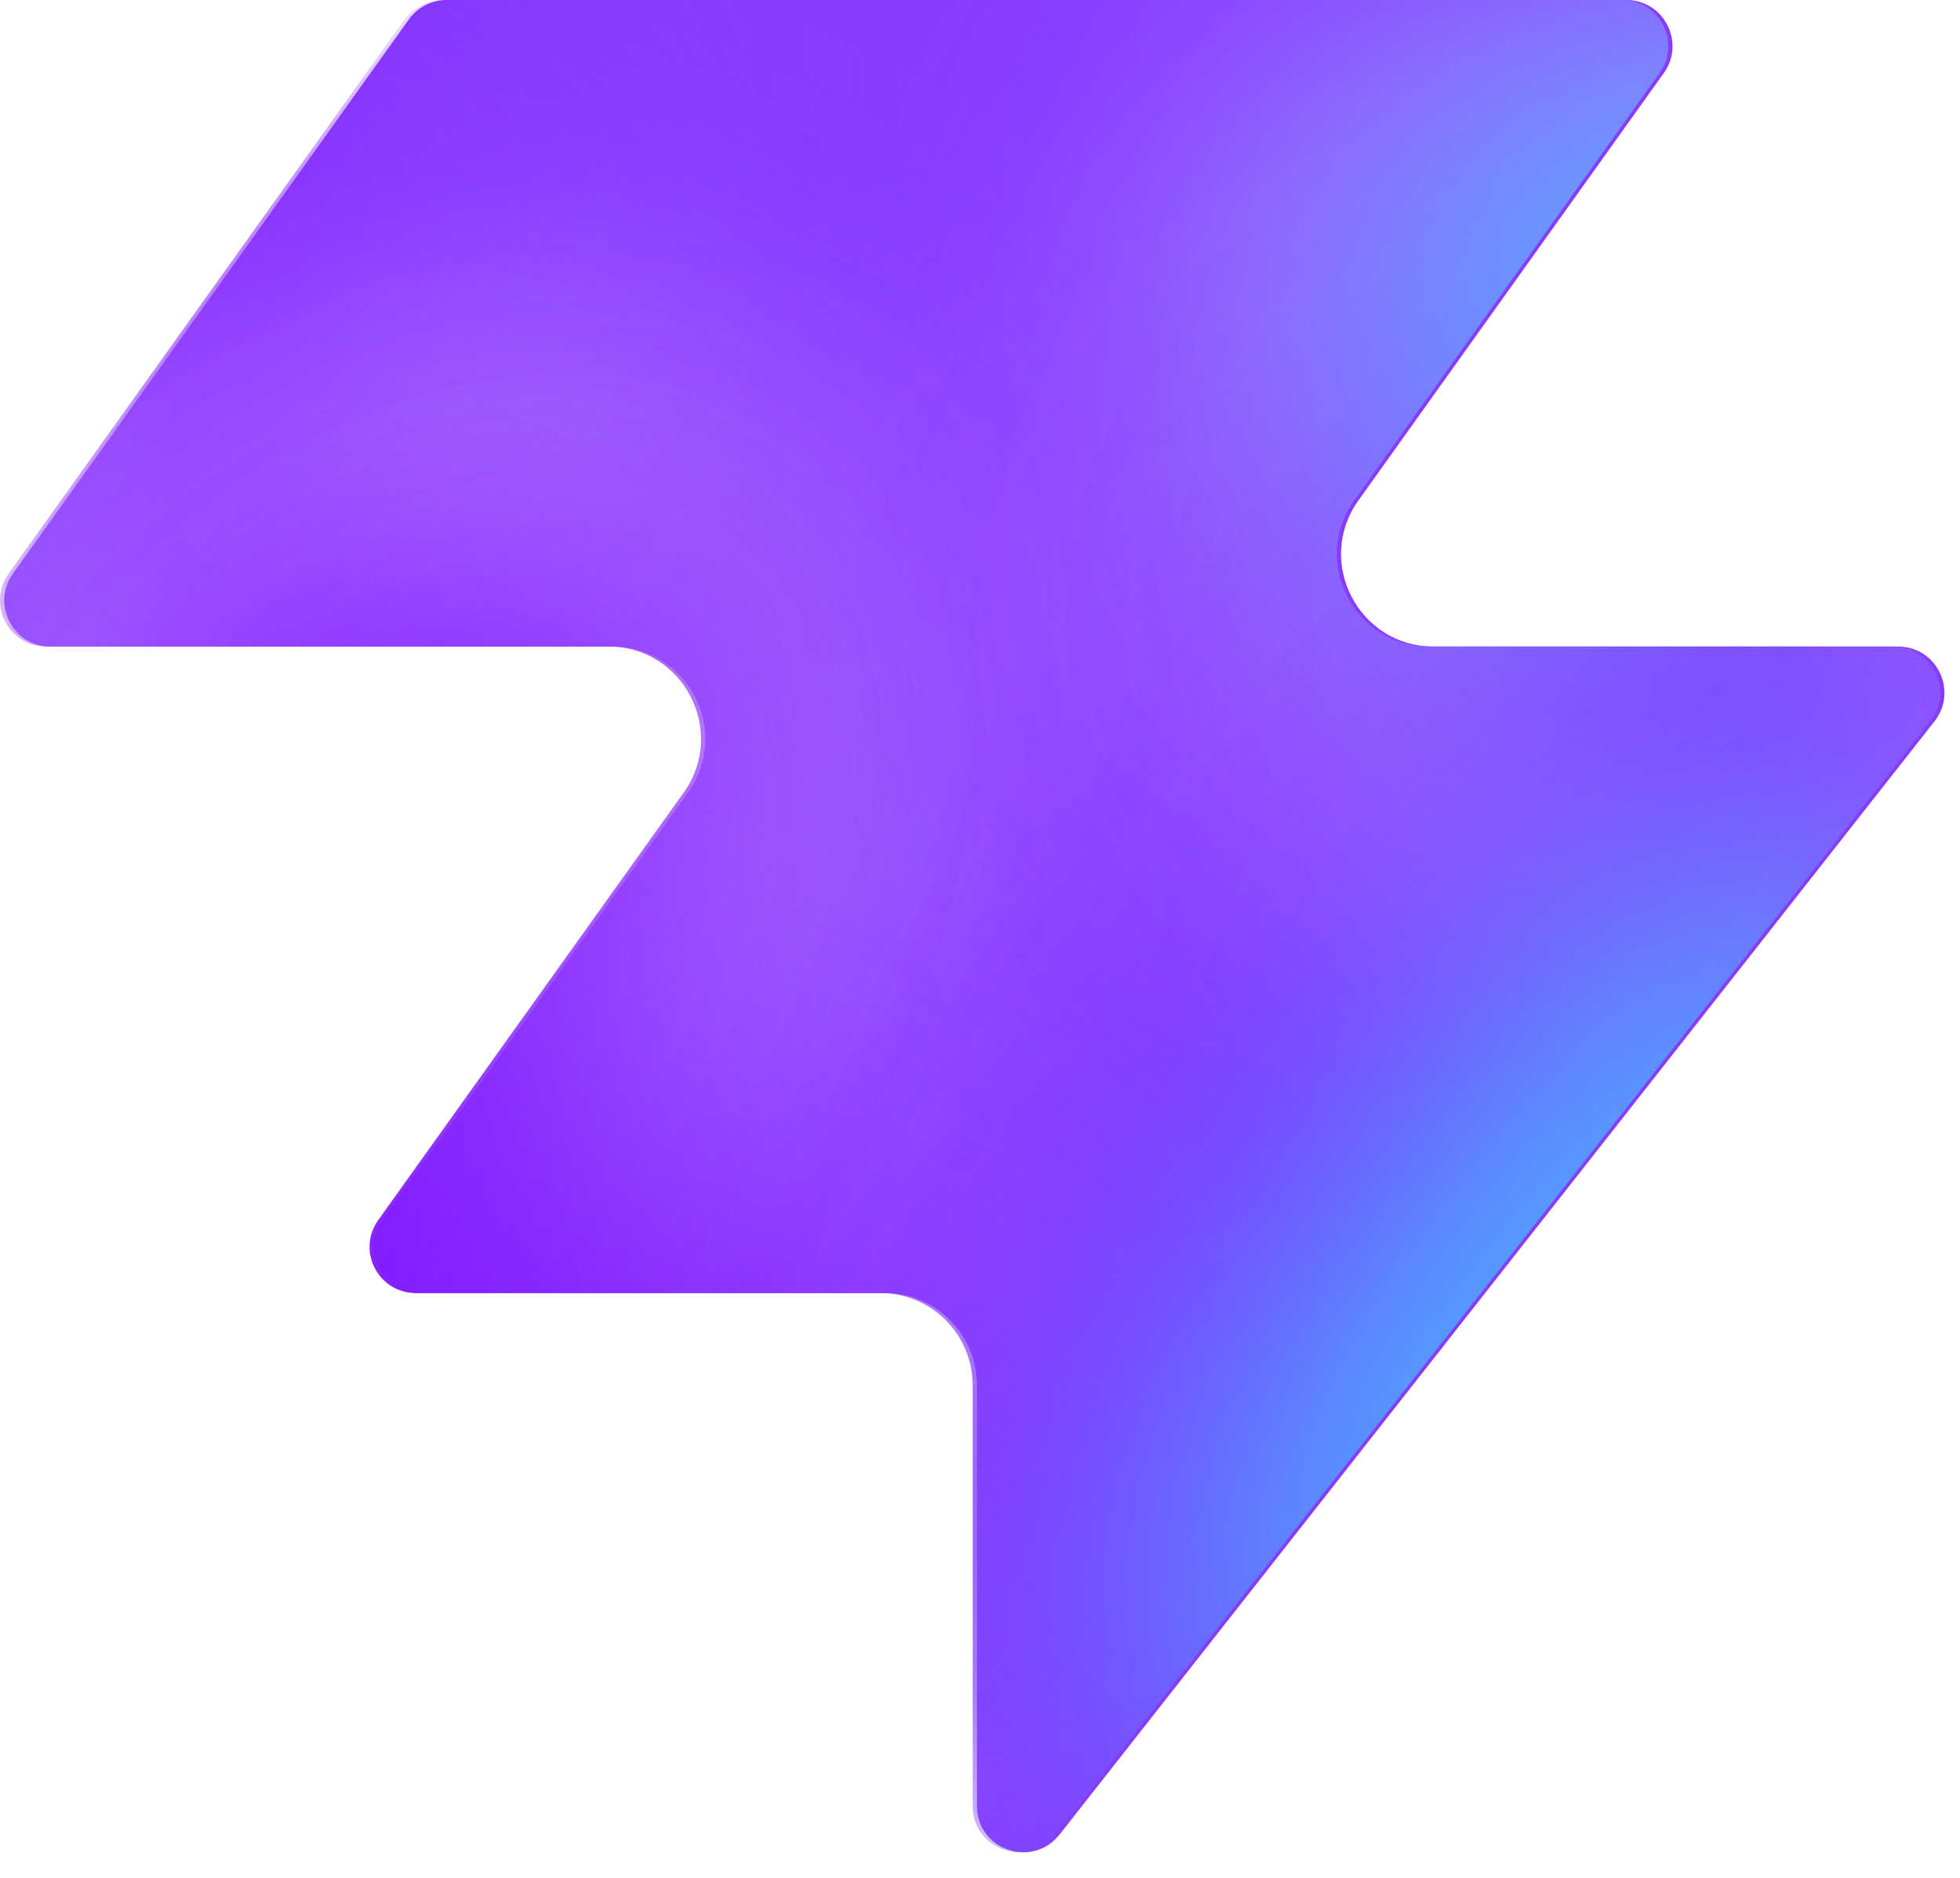
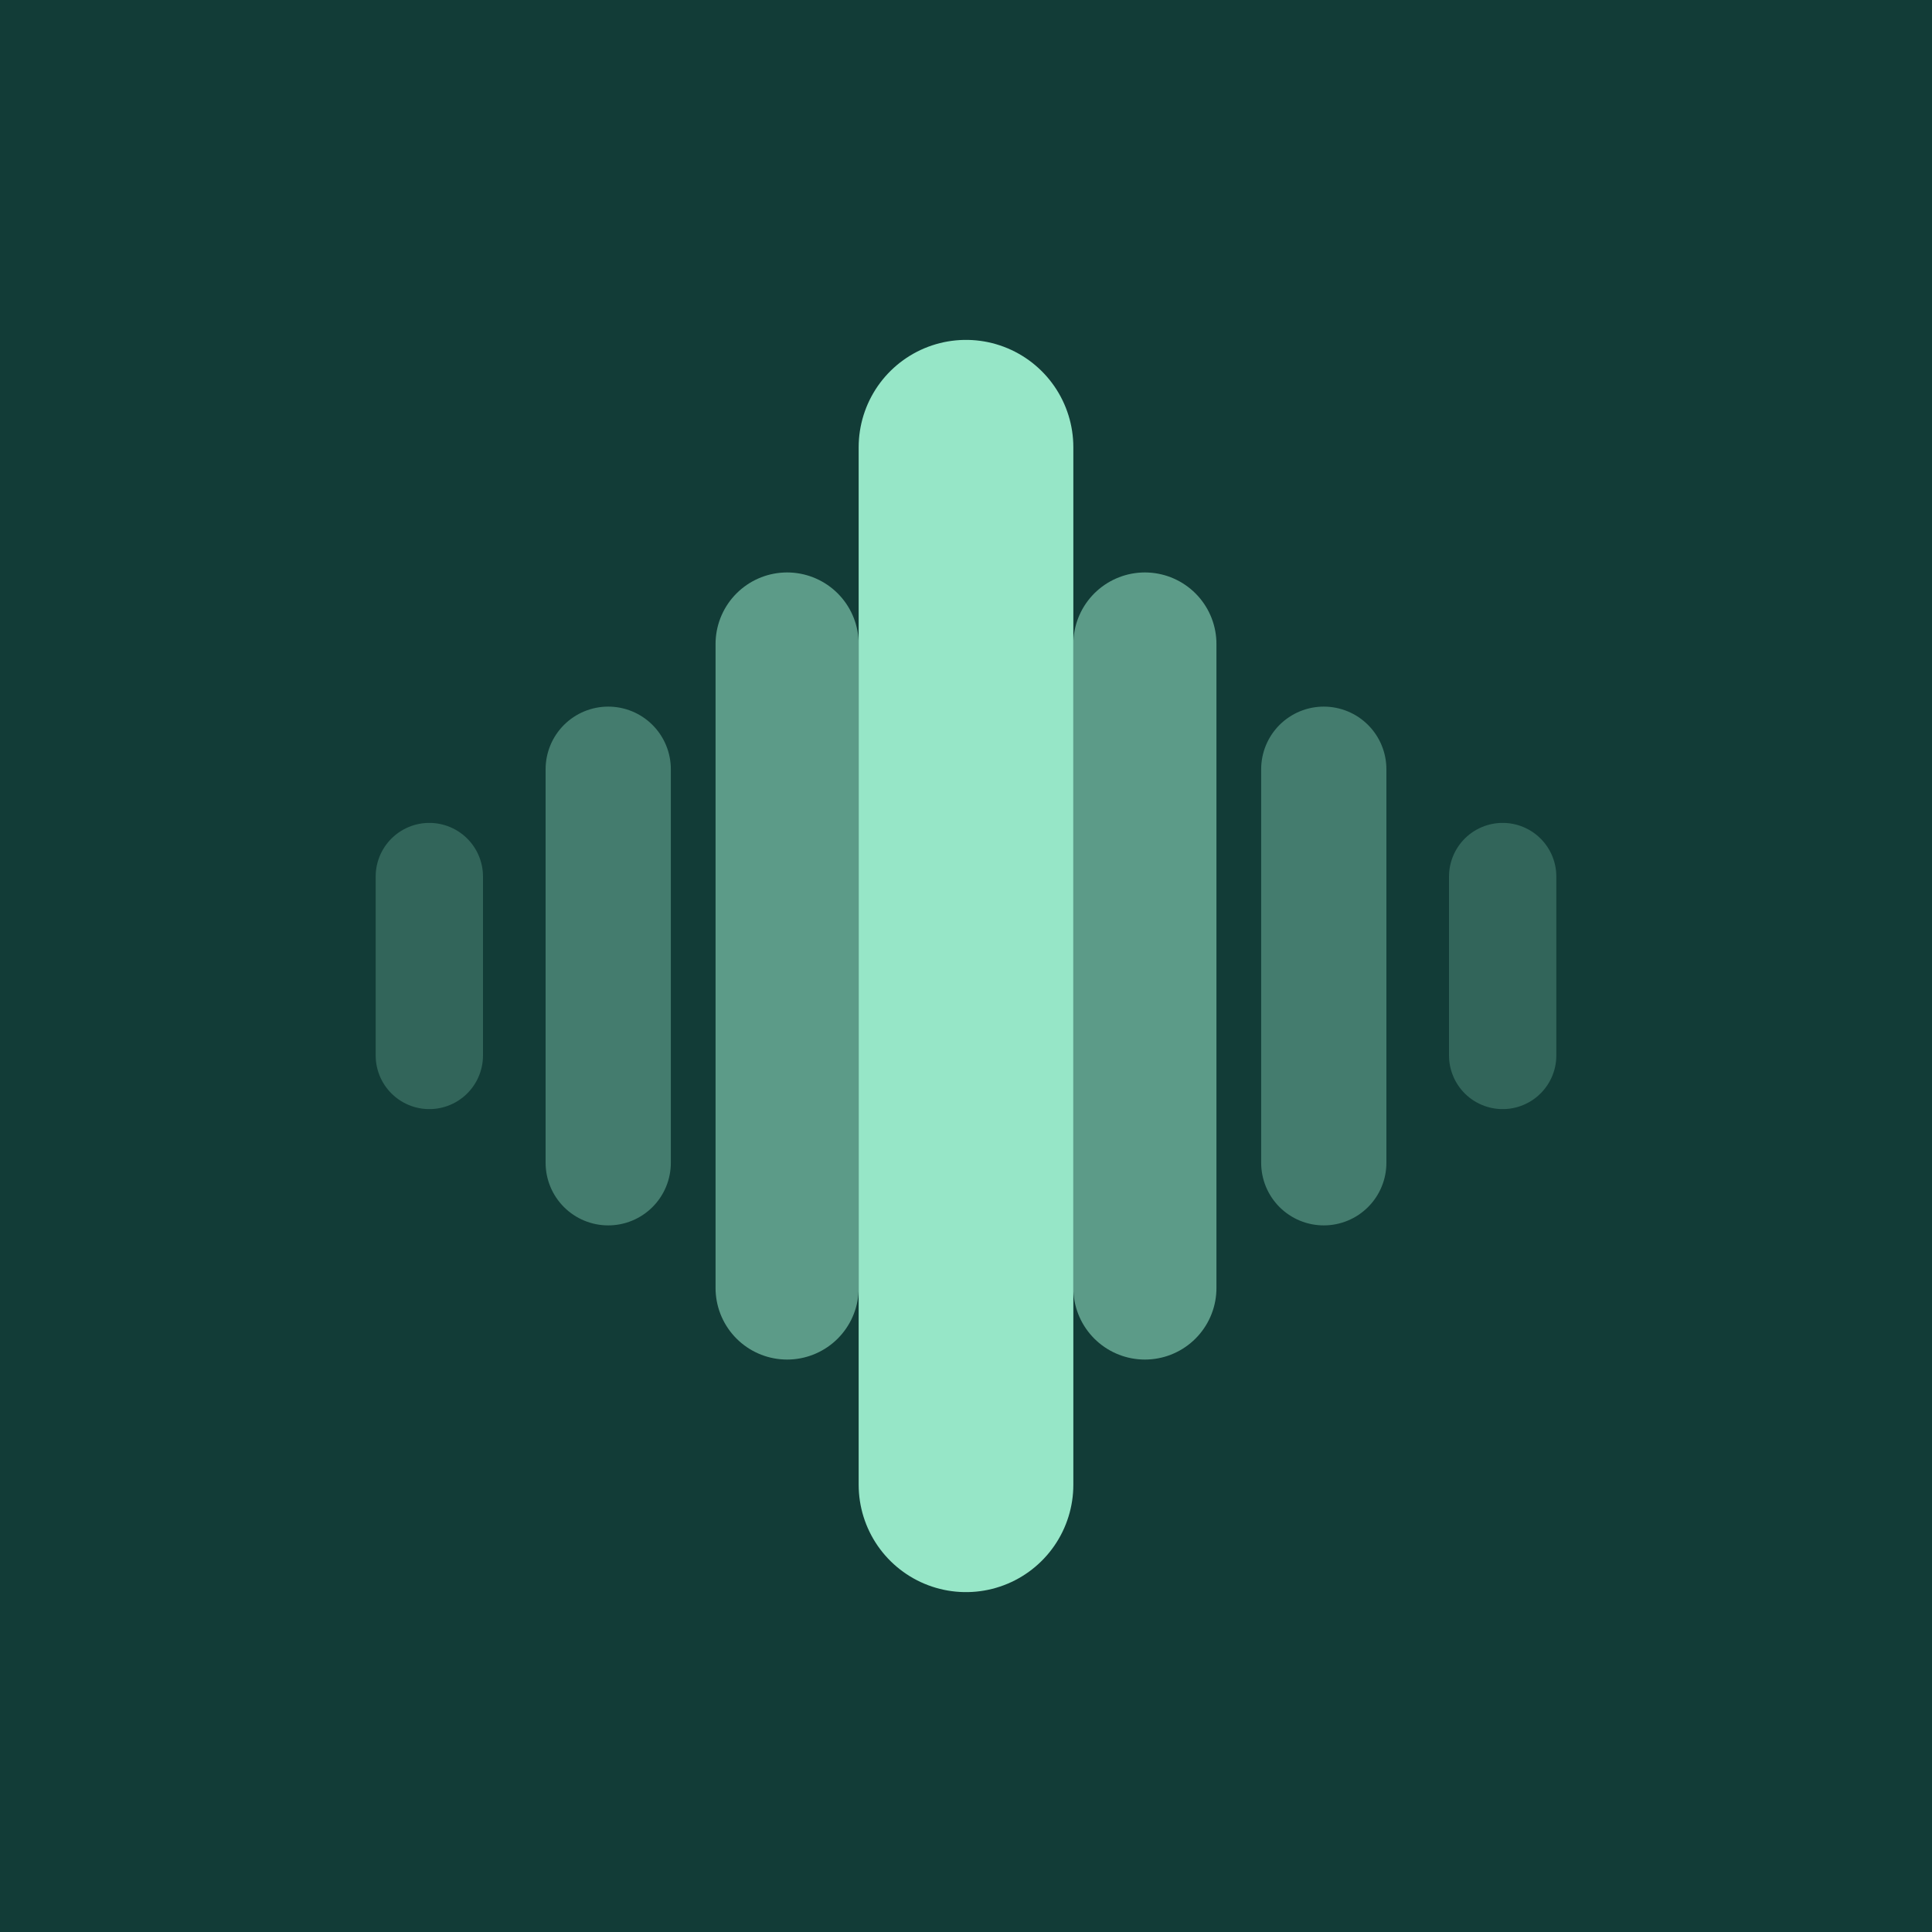
- <svg xmlns="http://www.w3.org/2000/svg" width="48" height="46" fill="none" viewBox="0 0 48 46">
-   <path fill="#863bff" d="M25.946 44.938c-.664.845-2.021.375-2.021-.698V33.937a2.26 2.26 0 0 0-2.262-2.262H10.287c-.92 0-1.456-1.04-.92-1.788l7.48-10.471c1.07-1.497 0-3.578-1.842-3.578H1.237c-.92 0-1.456-1.04-.92-1.788L10.013.474c.214-.297.556-.474.92-.474h28.894c.92 0 1.456 1.04.92 1.788l-7.48 10.471c-1.07 1.498 0 3.579 1.842 3.579h11.377c.943 0 1.473 1.088.89 1.83L25.947 44.94z" style="fill:#863bff;fill:color(display-p3 .525 .23 1);fill-opacity:1" />
-   <mask id="a" width="48" height="46" x="0" y="0" maskUnits="userSpaceOnUse" style="mask-type:alpha">
-     <path fill="#000" d="M25.842 44.938c-.664.844-2.021.375-2.021-.698V33.937a2.26 2.26 0 0 0-2.262-2.262H10.183c-.92 0-1.456-1.04-.92-1.788l7.48-10.471c1.07-1.498 0-3.579-1.842-3.579H1.133c-.92 0-1.456-1.04-.92-1.787L9.91.473c.214-.297.556-.474.92-.474h28.894c.92 0 1.456 1.04.92 1.788l-7.48 10.471c-1.07 1.498 0 3.578 1.842 3.578h11.377c.943 0 1.473 1.088.89 1.832L25.843 44.94z" style="fill:#000;fill-opacity:1" />
-   </mask>
-   <g mask="url(#a)">
-     <g filter="url(#b)">
-       <ellipse cx="5.508" cy="14.704" fill="#ede6ff" rx="5.508" ry="14.704" style="fill:#ede6ff;fill:color(display-p3 .927 .903 1);fill-opacity:1" transform="matrix(.00324 1 1 -.00324 -4.47 31.516)" />
-     </g>
-     <g filter="url(#c)">
-       <ellipse cx="10.399" cy="29.851" fill="#ede6ff" rx="10.399" ry="29.851" style="fill:#ede6ff;fill:color(display-p3 .927 .903 1);fill-opacity:1" transform="matrix(.00324 1 1 -.00324 -39.328 7.883)" />
-     </g>
-     <g filter="url(#d)">
-       <ellipse cx="5.508" cy="30.487" fill="#7e14ff" rx="5.508" ry="30.487" style="fill:#7e14ff;fill:color(display-p3 .492 .077 1);fill-opacity:1" transform="rotate(89.814 -25.913 -14.639)scale(1 -1)" />
-     </g>
-     <g filter="url(#e)">
-       <ellipse cx="5.508" cy="30.599" fill="#7e14ff" rx="5.508" ry="30.599" style="fill:#7e14ff;fill:color(display-p3 .492 .077 1);fill-opacity:1" transform="rotate(89.814 -32.644 -3.334)scale(1 -1)" />
-     </g>
-     <g filter="url(#f)">
-       <ellipse cx="5.508" cy="30.599" fill="#7e14ff" rx="5.508" ry="30.599" style="fill:#7e14ff;fill:color(display-p3 .492 .077 1);fill-opacity:1" transform="matrix(.00324 1 1 -.00324 -34.34 30.47)" />
-     </g>
-     <g filter="url(#g)">
-       <ellipse cx="14.072" cy="22.078" fill="#ede6ff" rx="14.072" ry="22.078" style="fill:#ede6ff;fill:color(display-p3 .927 .903 1);fill-opacity:1" transform="rotate(93.35 24.506 48.493)scale(-1 1)" />
-     </g>
-     <g filter="url(#h)">
-       <ellipse cx="3.47" cy="21.501" fill="#7e14ff" rx="3.47" ry="21.501" style="fill:#7e14ff;fill:color(display-p3 .492 .077 1);fill-opacity:1" transform="rotate(89.009 28.708 47.59)scale(-1 1)" />
-     </g>
-     <g filter="url(#i)">
-       <ellipse cx="3.47" cy="21.501" fill="#7e14ff" rx="3.47" ry="21.501" style="fill:#7e14ff;fill:color(display-p3 .492 .077 1);fill-opacity:1" transform="rotate(89.009 28.708 47.59)scale(-1 1)" />
-     </g>
-     <g filter="url(#j)">
-       <ellipse cx=".387" cy="8.972" fill="#7e14ff" rx="4.407" ry="29.108" style="fill:#7e14ff;fill:color(display-p3 .492 .077 1);fill-opacity:1" transform="rotate(39.51 .387 8.972)" />
-     </g>
-     <g filter="url(#k)">
-       <ellipse cx="47.523" cy="-6.092" fill="#7e14ff" rx="4.407" ry="29.108" style="fill:#7e14ff;fill:color(display-p3 .492 .077 1);fill-opacity:1" transform="rotate(37.892 47.523 -6.092)" />
-     </g>
-     <g filter="url(#l)">
-       <ellipse cx="41.412" cy="6.333" fill="#47bfff" rx="5.971" ry="9.665" style="fill:#47bfff;fill:color(display-p3 .28 .748 1);fill-opacity:1" transform="rotate(37.892 41.412 6.333)" />
-     </g>
-     <g filter="url(#m)">
-       <ellipse cx="-1.879" cy="38.332" fill="#7e14ff" rx="4.407" ry="29.108" style="fill:#7e14ff;fill:color(display-p3 .492 .077 1);fill-opacity:1" transform="rotate(37.892 -1.88 38.332)" />
-     </g>
-     <g filter="url(#n)">
-       <ellipse cx="-1.879" cy="38.332" fill="#7e14ff" rx="4.407" ry="29.108" style="fill:#7e14ff;fill:color(display-p3 .492 .077 1);fill-opacity:1" transform="rotate(37.892 -1.88 38.332)" />
-     </g>
-     <g filter="url(#o)">
-       <ellipse cx="35.651" cy="29.907" fill="#7e14ff" rx="4.407" ry="29.108" style="fill:#7e14ff;fill:color(display-p3 .492 .077 1);fill-opacity:1" transform="rotate(37.892 35.651 29.907)" />
-     </g>
-     <g filter="url(#p)">
-       <ellipse cx="38.418" cy="32.4" fill="#47bfff" rx="5.971" ry="15.297" style="fill:#47bfff;fill:color(display-p3 .28 .748 1);fill-opacity:1" transform="rotate(37.892 38.418 32.4)" />
-     </g>
+ <svg xmlns="http://www.w3.org/2000/svg" viewBox="0 0 108 108">
+   <rect width="108" height="108" fill="#123c37" />
+   <g fill="none" stroke="#96e6c7" stroke-linecap="round">
+     <path d="M24 49v10M84 49v10" stroke-width="6" opacity=".24" />
+     <path d="M34 43v22M74 43v22" stroke-width="7" opacity=".38" />
+     <path d="M44 36v36M64 36v36" stroke-width="8" opacity=".56" />
+     <path d="M54 25v58" stroke-width="12" />
  </g>
-   <defs>
-     <filter id="b" width="60.045" height="41.654" x="-19.77" y="16.149" color-interpolation-filters="sRGB" filterUnits="userSpaceOnUse">
-       <feFlood flood-opacity="0" result="BackgroundImageFix" />
-       <feBlend in="SourceGraphic" in2="BackgroundImageFix" result="shape" />
-       <feGaussianBlur result="effect1_foregroundBlur_2002_17158" stdDeviation="7.659" />
-     </filter>
-     <filter id="c" width="90.34" height="51.437" x="-54.613" y="-7.533" color-interpolation-filters="sRGB" filterUnits="userSpaceOnUse">
-       <feFlood flood-opacity="0" result="BackgroundImageFix" />
-       <feBlend in="SourceGraphic" in2="BackgroundImageFix" result="shape" />
-       <feGaussianBlur result="effect1_foregroundBlur_2002_17158" stdDeviation="7.659" />
-     </filter>
-     <filter id="d" width="79.355" height="29.4" x="-49.64" y="2.03" color-interpolation-filters="sRGB" filterUnits="userSpaceOnUse">
-       <feFlood flood-opacity="0" result="BackgroundImageFix" />
-       <feBlend in="SourceGraphic" in2="BackgroundImageFix" result="shape" />
-       <feGaussianBlur result="effect1_foregroundBlur_2002_17158" stdDeviation="4.596" />
-     </filter>
-     <filter id="e" width="79.579" height="29.4" x="-45.045" y="20.029" color-interpolation-filters="sRGB" filterUnits="userSpaceOnUse">
-       <feFlood flood-opacity="0" result="BackgroundImageFix" />
-       <feBlend in="SourceGraphic" in2="BackgroundImageFix" result="shape" />
-       <feGaussianBlur result="effect1_foregroundBlur_2002_17158" stdDeviation="4.596" />
-     </filter>
-     <filter id="f" width="79.579" height="29.4" x="-43.513" y="21.178" color-interpolation-filters="sRGB" filterUnits="userSpaceOnUse">
-       <feFlood flood-opacity="0" result="BackgroundImageFix" />
-       <feBlend in="SourceGraphic" in2="BackgroundImageFix" result="shape" />
-       <feGaussianBlur result="effect1_foregroundBlur_2002_17158" stdDeviation="4.596" />
-     </filter>
-     <filter id="g" width="74.749" height="58.852" x="15.756" y="-17.901" color-interpolation-filters="sRGB" filterUnits="userSpaceOnUse">
-       <feFlood flood-opacity="0" result="BackgroundImageFix" />
-       <feBlend in="SourceGraphic" in2="BackgroundImageFix" result="shape" />
-       <feGaussianBlur result="effect1_foregroundBlur_2002_17158" stdDeviation="7.659" />
-     </filter>
-     <filter id="h" width="61.377" height="25.362" x="23.548" y="2.284" color-interpolation-filters="sRGB" filterUnits="userSpaceOnUse">
-       <feFlood flood-opacity="0" result="BackgroundImageFix" />
-       <feBlend in="SourceGraphic" in2="BackgroundImageFix" result="shape" />
-       <feGaussianBlur result="effect1_foregroundBlur_2002_17158" stdDeviation="4.596" />
-     </filter>
-     <filter id="i" width="61.377" height="25.362" x="23.548" y="2.284" color-interpolation-filters="sRGB" filterUnits="userSpaceOnUse">
-       <feFlood flood-opacity="0" result="BackgroundImageFix" />
-       <feBlend in="SourceGraphic" in2="BackgroundImageFix" result="shape" />
-       <feGaussianBlur result="effect1_foregroundBlur_2002_17158" stdDeviation="4.596" />
-     </filter>
-     <filter id="j" width="56.045" height="63.649" x="-27.636" y="-22.853" color-interpolation-filters="sRGB" filterUnits="userSpaceOnUse">
-       <feFlood flood-opacity="0" result="BackgroundImageFix" />
-       <feBlend in="SourceGraphic" in2="BackgroundImageFix" result="shape" />
-       <feGaussianBlur result="effect1_foregroundBlur_2002_17158" stdDeviation="4.596" />
-     </filter>
-     <filter id="k" width="54.814" height="64.646" x="20.116" y="-38.415" color-interpolation-filters="sRGB" filterUnits="userSpaceOnUse">
-       <feFlood flood-opacity="0" result="BackgroundImageFix" />
-       <feBlend in="SourceGraphic" in2="BackgroundImageFix" result="shape" />
-       <feGaussianBlur result="effect1_foregroundBlur_2002_17158" stdDeviation="4.596" />
-     </filter>
-     <filter id="l" width="33.541" height="35.313" x="24.641" y="-11.323" color-interpolation-filters="sRGB" filterUnits="userSpaceOnUse">
-       <feFlood flood-opacity="0" result="BackgroundImageFix" />
-       <feBlend in="SourceGraphic" in2="BackgroundImageFix" result="shape" />
-       <feGaussianBlur result="effect1_foregroundBlur_2002_17158" stdDeviation="4.596" />
-     </filter>
-     <filter id="m" width="54.814" height="64.646" x="-29.286" y="6.009" color-interpolation-filters="sRGB" filterUnits="userSpaceOnUse">
-       <feFlood flood-opacity="0" result="BackgroundImageFix" />
-       <feBlend in="SourceGraphic" in2="BackgroundImageFix" result="shape" />
-       <feGaussianBlur result="effect1_foregroundBlur_2002_17158" stdDeviation="4.596" />
-     </filter>
-     <filter id="n" width="54.814" height="64.646" x="-29.286" y="6.009" color-interpolation-filters="sRGB" filterUnits="userSpaceOnUse">
-       <feFlood flood-opacity="0" result="BackgroundImageFix" />
-       <feBlend in="SourceGraphic" in2="BackgroundImageFix" result="shape" />
-       <feGaussianBlur result="effect1_foregroundBlur_2002_17158" stdDeviation="4.596" />
-     </filter>
-     <filter id="o" width="54.814" height="64.646" x="8.244" y="-2.416" color-interpolation-filters="sRGB" filterUnits="userSpaceOnUse">
-       <feFlood flood-opacity="0" result="BackgroundImageFix" />
-       <feBlend in="SourceGraphic" in2="BackgroundImageFix" result="shape" />
-       <feGaussianBlur result="effect1_foregroundBlur_2002_17158" stdDeviation="4.596" />
-     </filter>
-     <filter id="p" width="39.409" height="43.623" x="18.713" y="10.588" color-interpolation-filters="sRGB" filterUnits="userSpaceOnUse">
-       <feFlood flood-opacity="0" result="BackgroundImageFix" />
-       <feBlend in="SourceGraphic" in2="BackgroundImageFix" result="shape" />
-       <feGaussianBlur result="effect1_foregroundBlur_2002_17158" stdDeviation="4.596" />
-     </filter>
-   </defs>
</svg>
